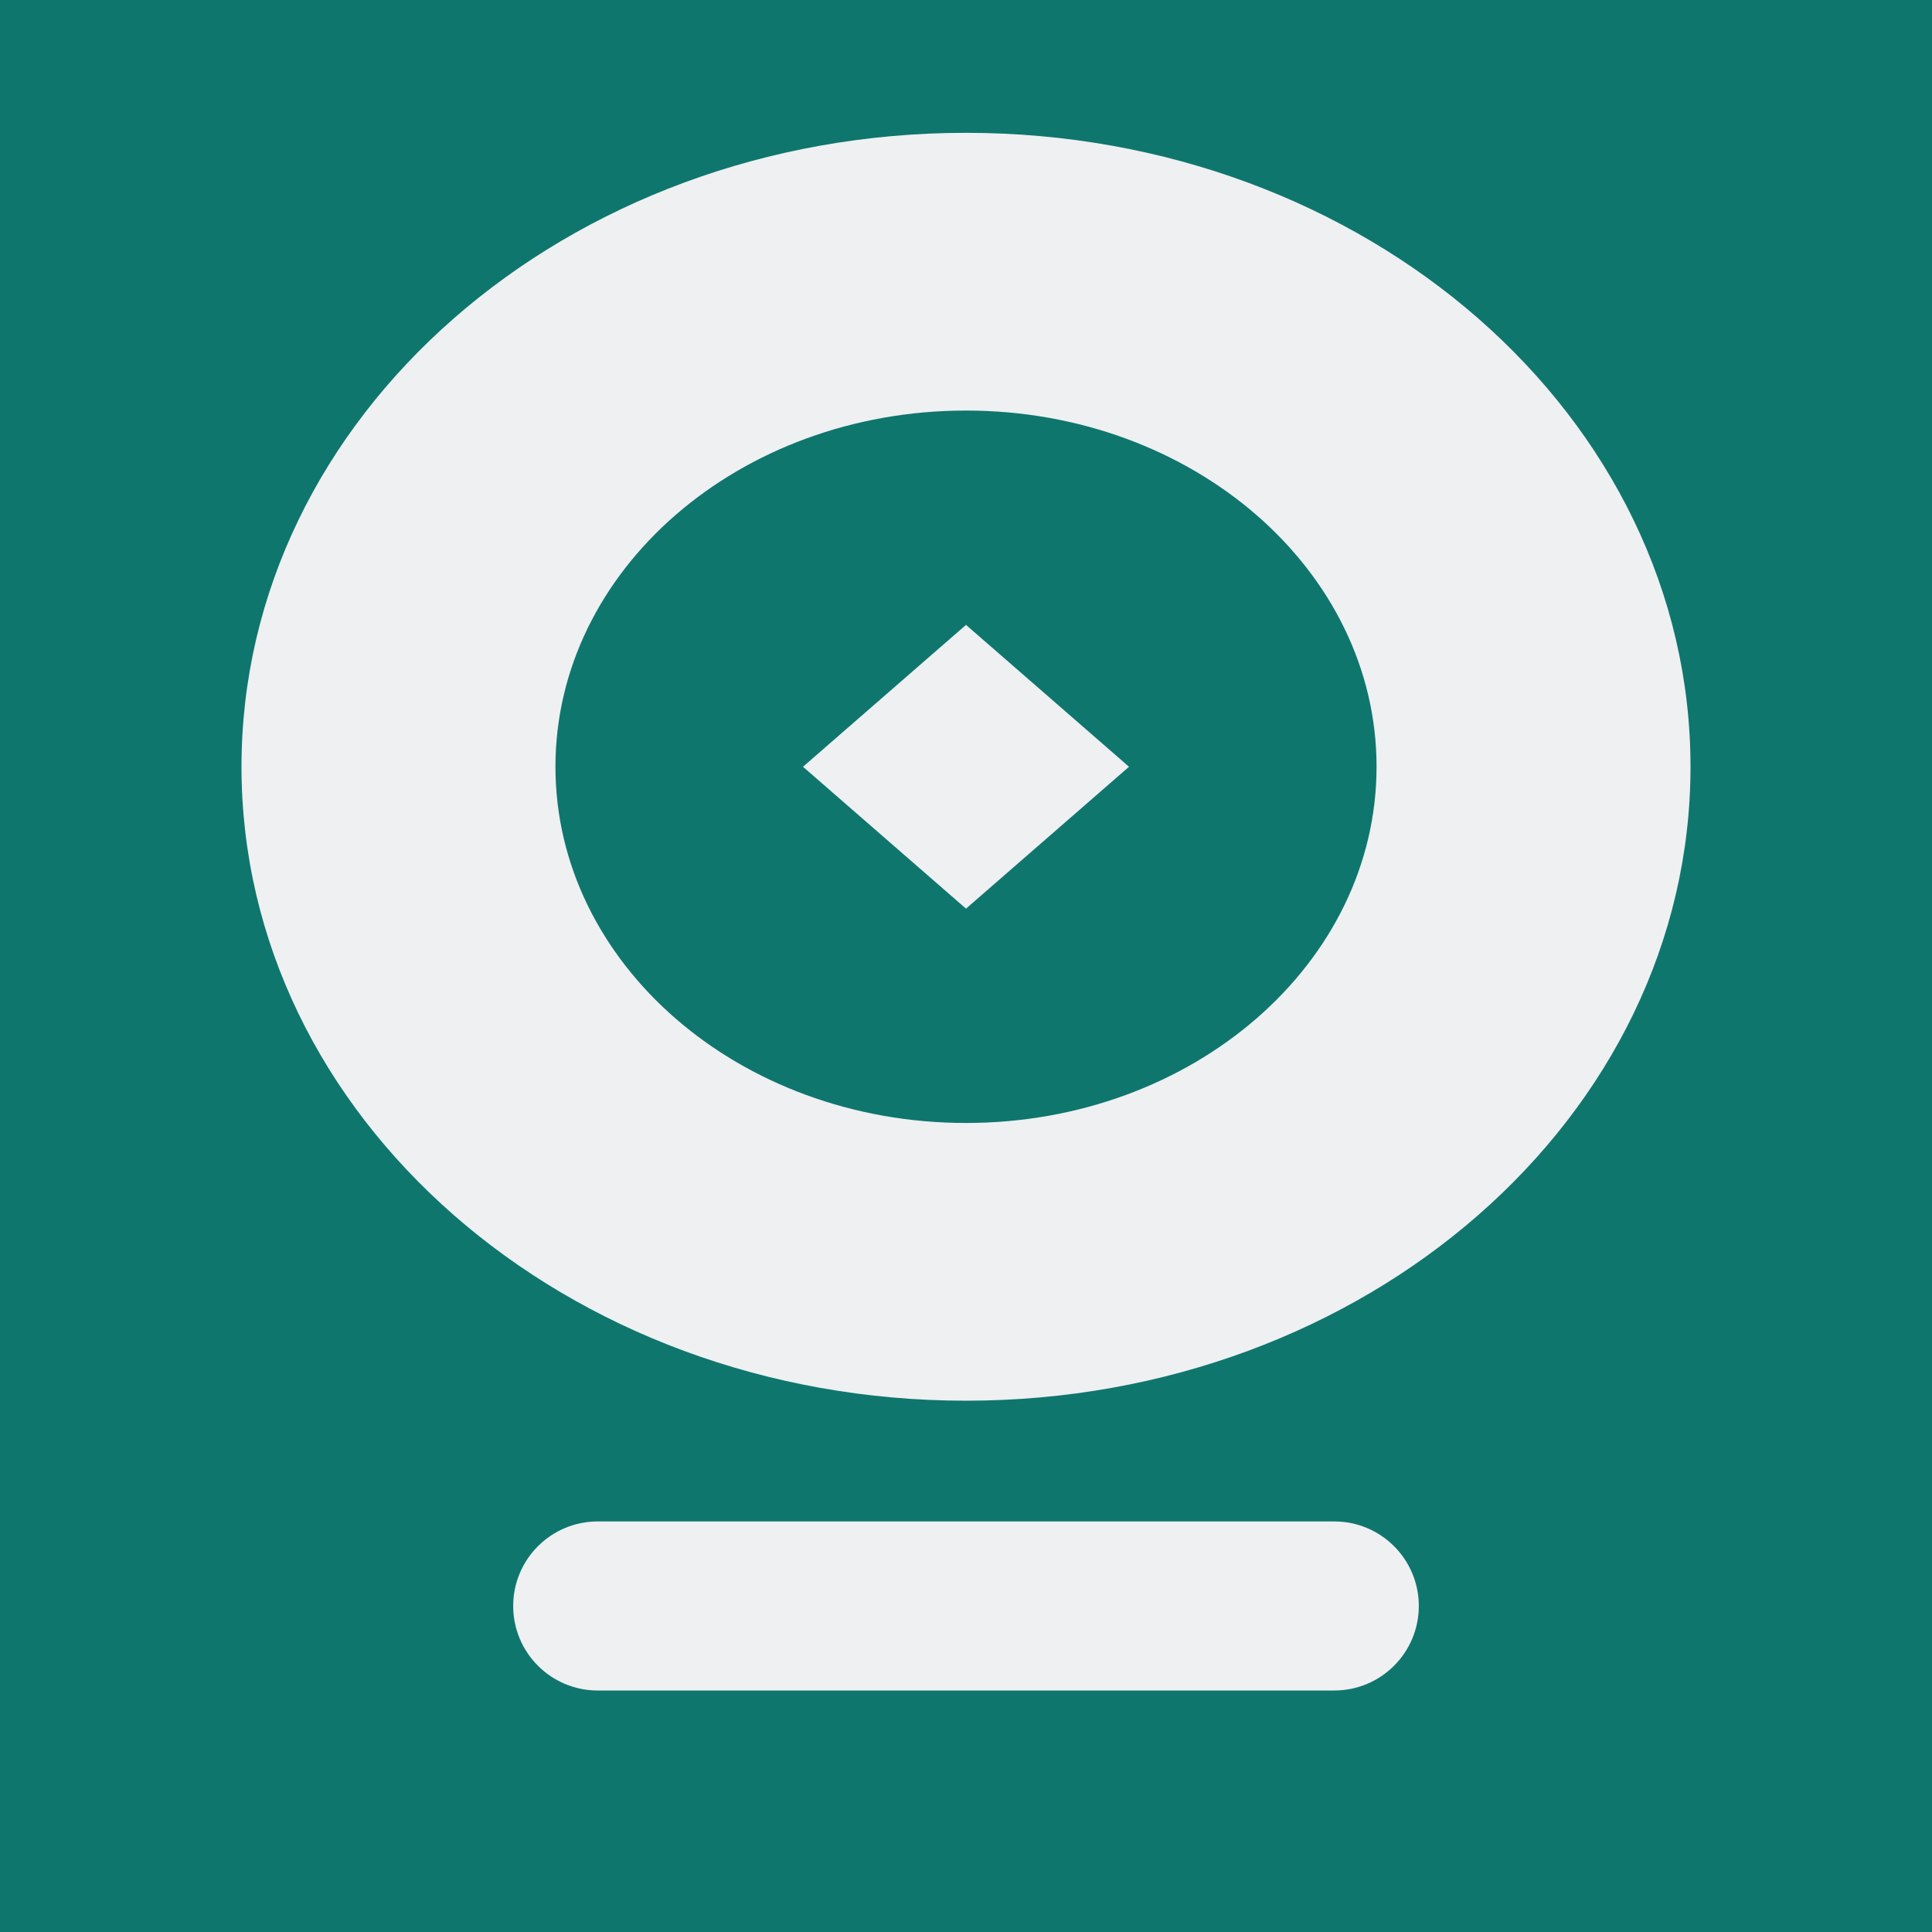
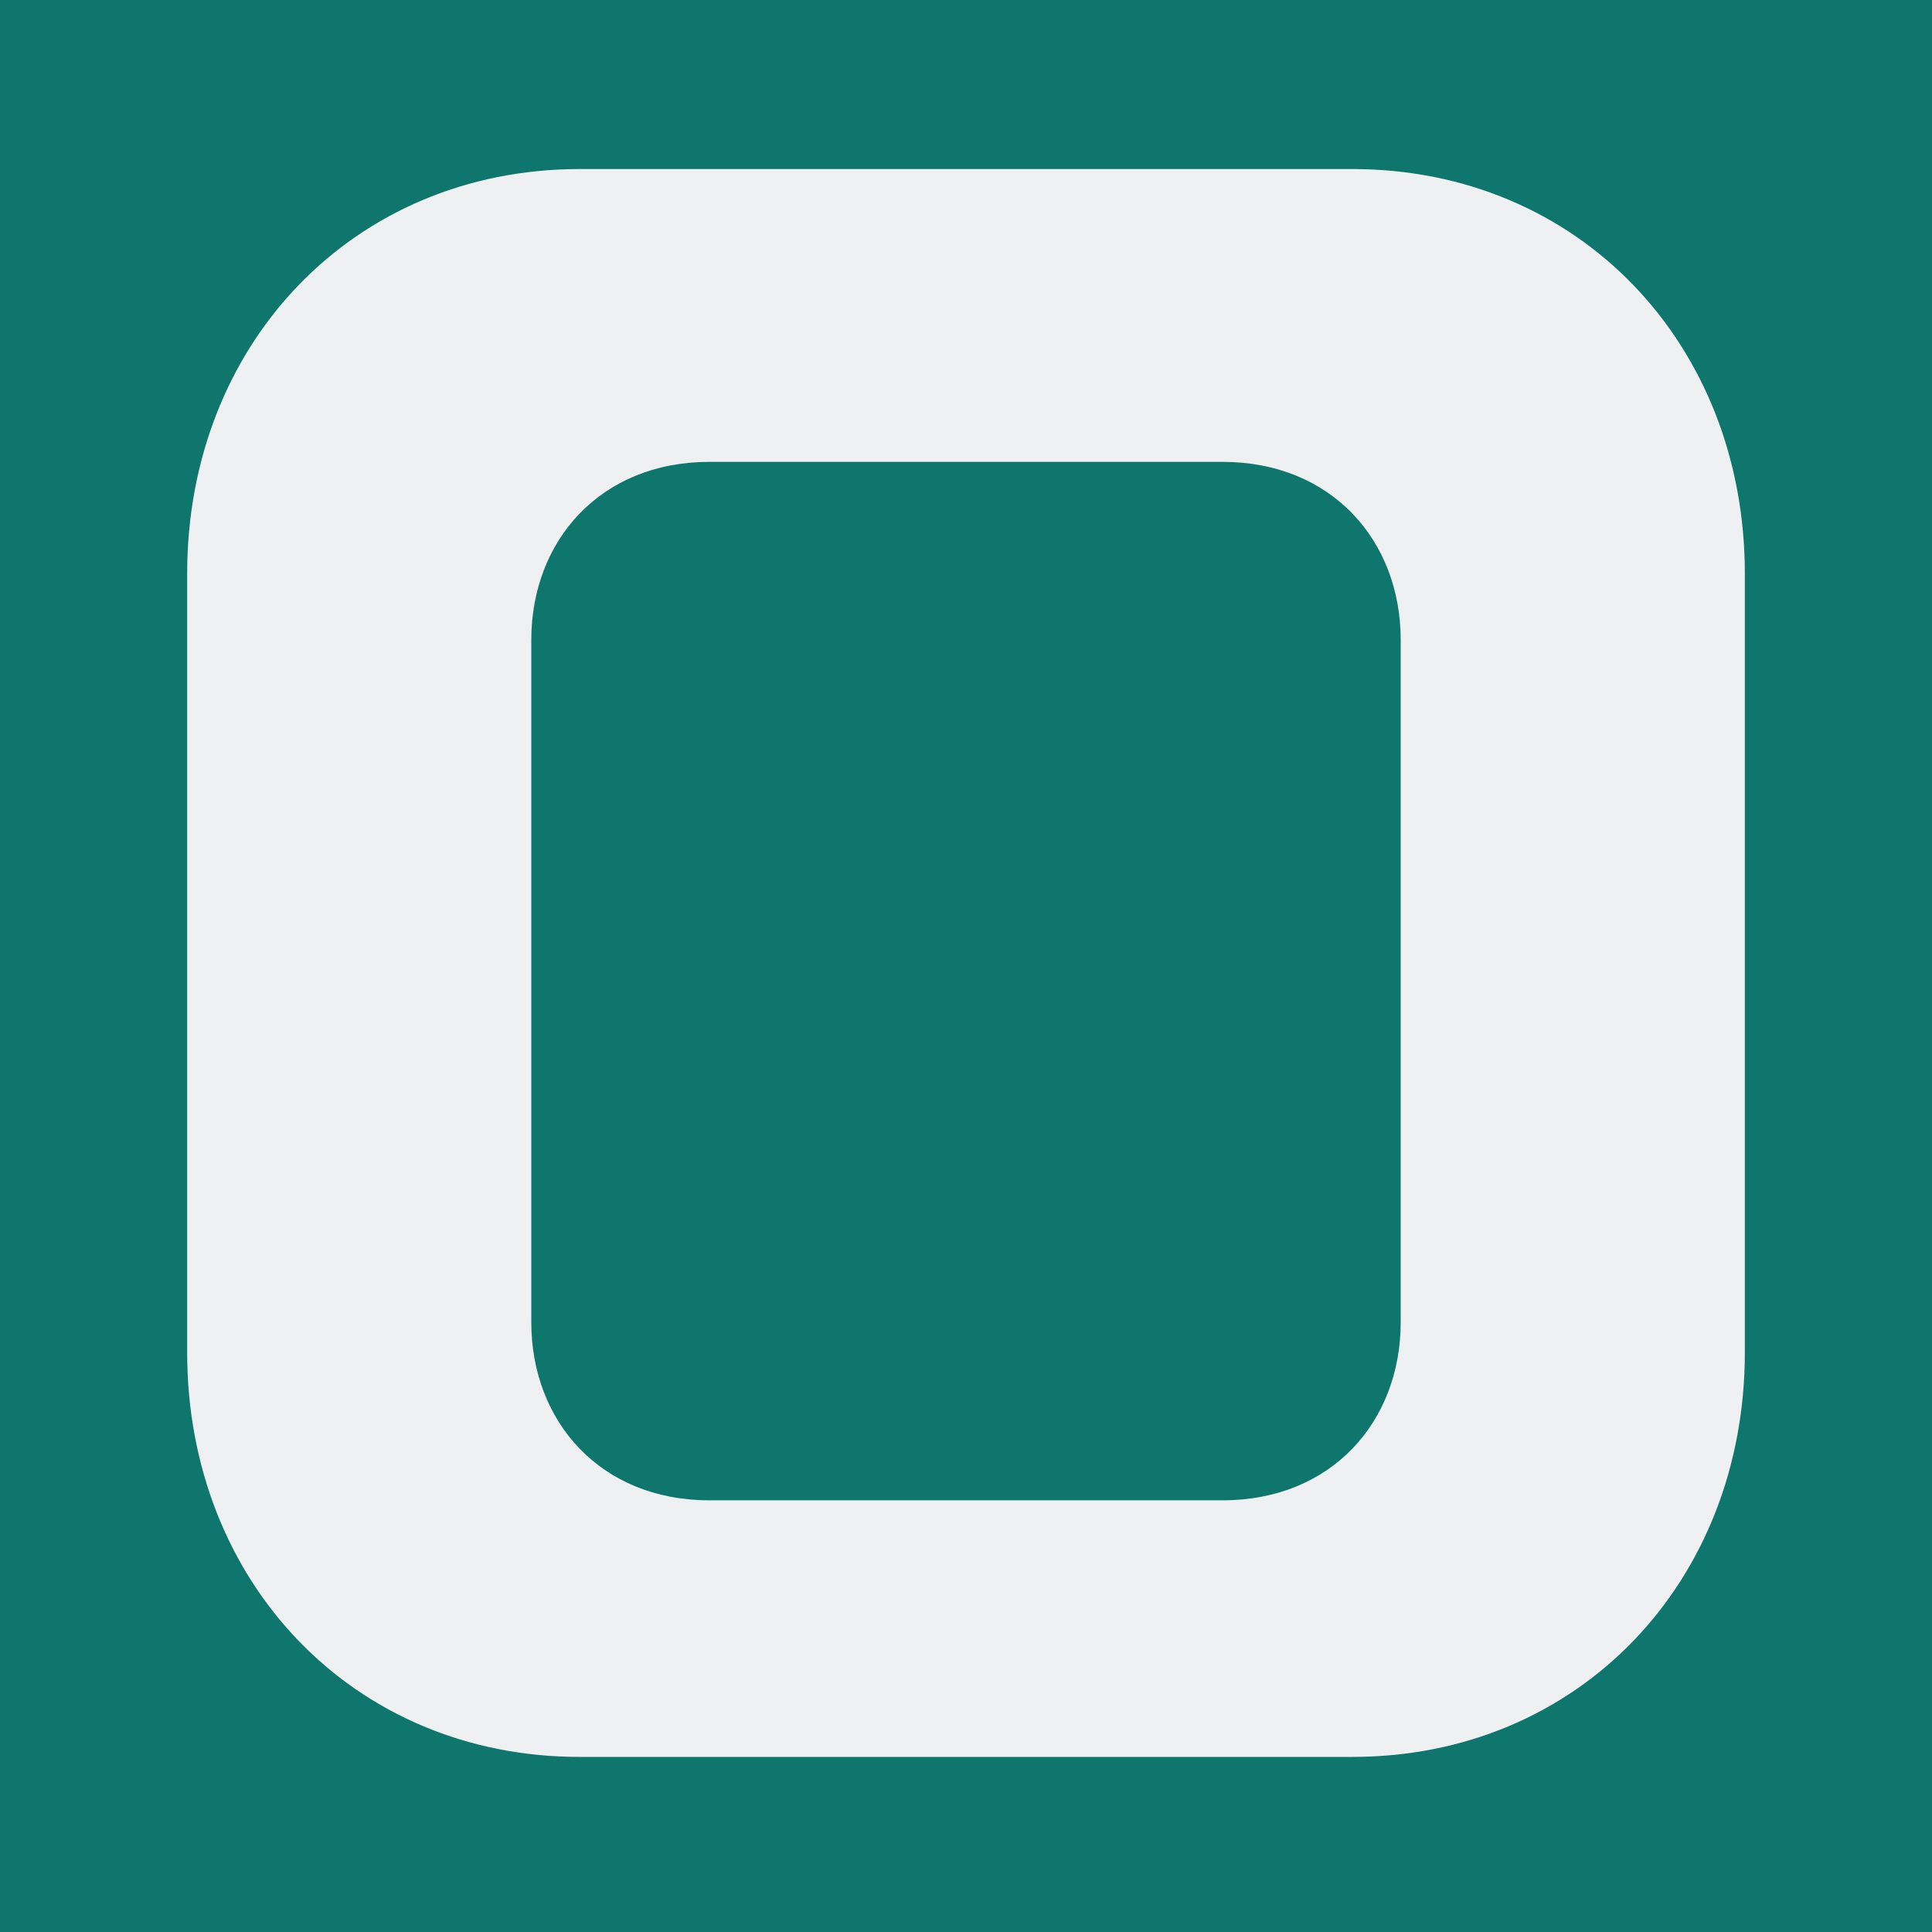
<svg xmlns="http://www.w3.org/2000/svg" viewBox="0 0 32 32" fill="none">
  <rect width="32" height="32" fill="#0F766E" />
-   <ellipse cx="16" cy="12.7" rx="12" ry="10.5" fill="#EEF0F2" />
-   <ellipse cx="16" cy="12.7" rx="6.8" ry="5.9" fill="#0F766E" />
-   <path fill="#EEF0F2" d="M16 10.35 18.7 12.7 16 15.05 13.3 12.7Z" />
-   <rect x="8.5" y="25.2" width="15" height="2.8" rx="1.4" fill="#EEF0F2" />
+   <path fill="#EEF0F2" fill-rule="evenodd" d="M9.6 2.8h12.8c3.75 0 6.5 2.9 6.5 6.7v12.9c0 3.8-2.75 6.7-6.5 6.7H9.6c-3.75 0-6.5-2.9-6.5-6.7V9.5c0-3.8 2.75-6.7 6.5-6.7zm2.15 4.85c-1.8 0-2.95 1.3-2.95 2.95v11.3c0 1.65 1.15 2.95 2.95 2.95h8.5c1.8 0 2.95-1.3 2.95-2.95v-11.3c0-1.65-1.15-2.95-2.95-2.95h-8.5z" />
</svg>
